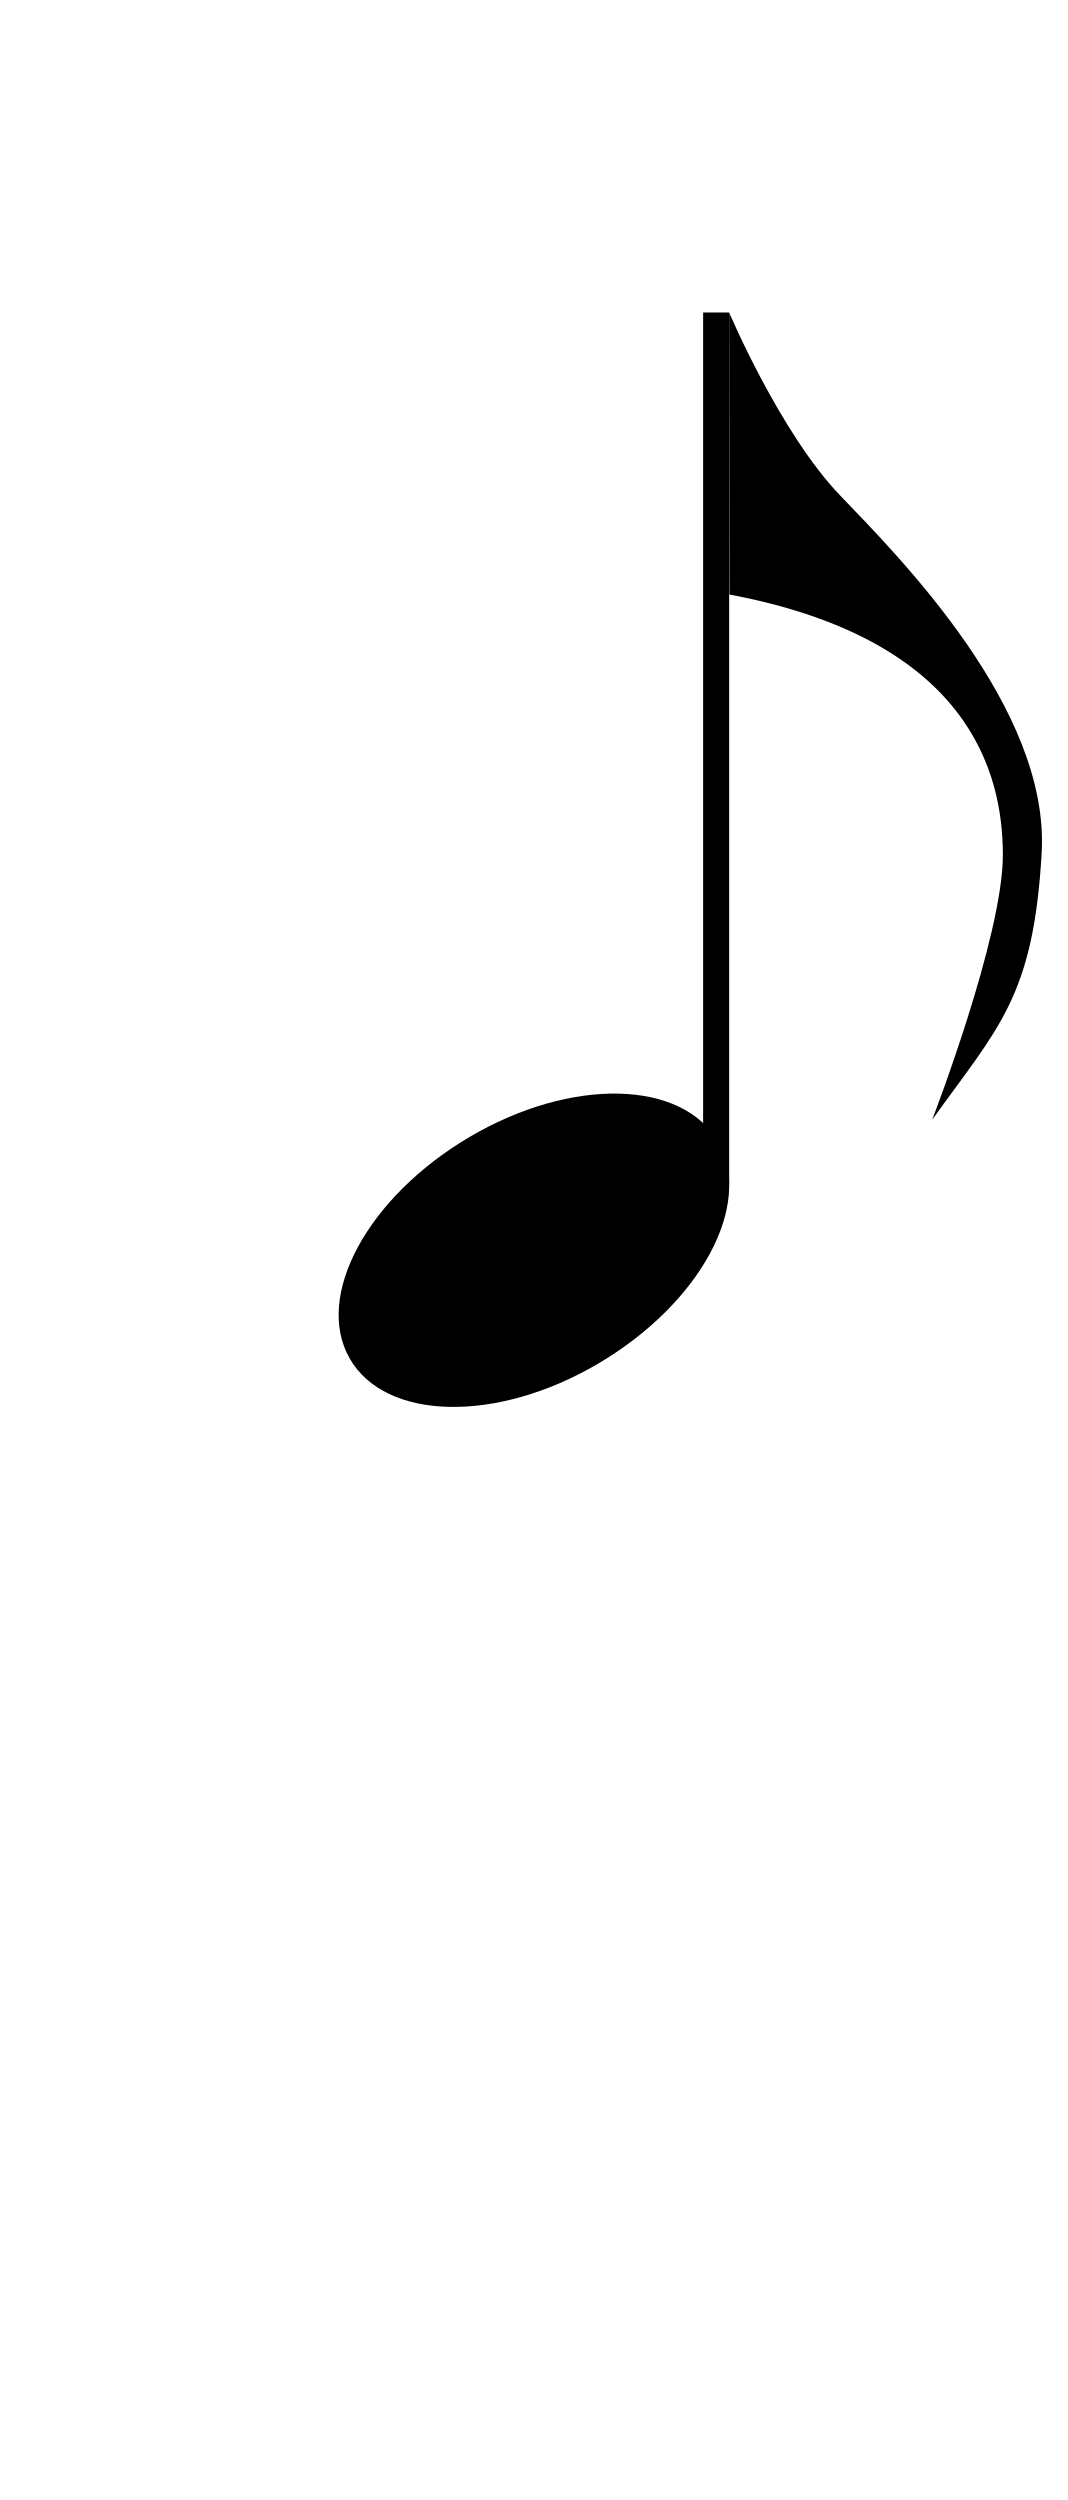
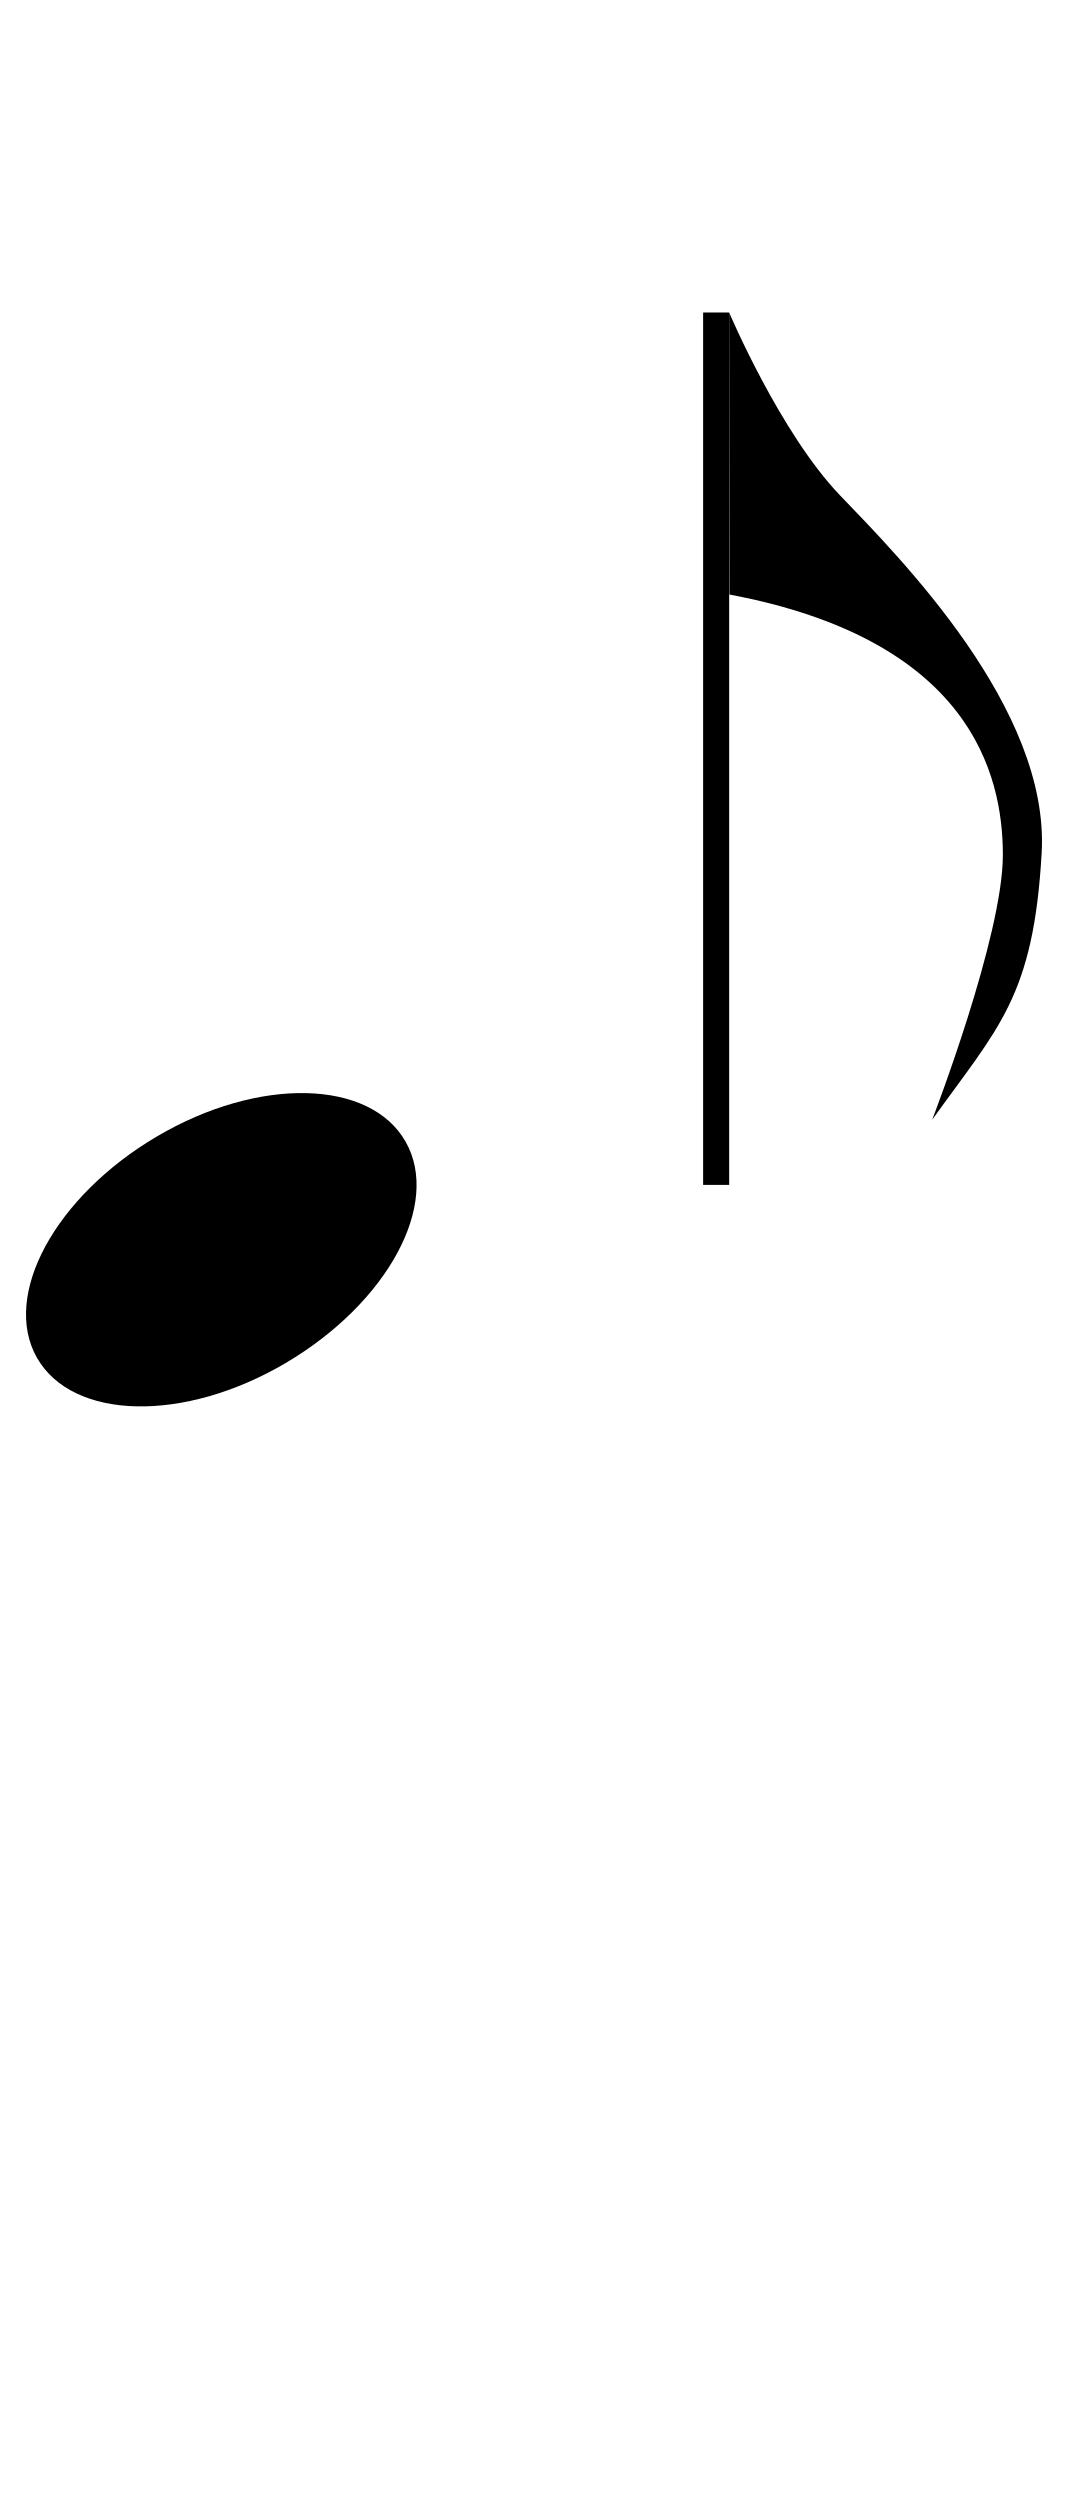
<svg xmlns="http://www.w3.org/2000/svg" id="Layer_1" data-name="Layer 1" viewBox="0 0 82 192">
-   <path d="M55.16,87.72c2.73,4.8-1.39,12.39-9.21,17s-16.37,4.4-19.1-.4,1.39-12.39,9.21-17S52.42,82.92,55.16,87.72Z" />
+   <path d="M2.84,104.28c-2.73-4.8,1.39-12.39,9.21-17s16.37-4.4,19.1.4-1.39,12.39-9.21,17S5.58,109.08,2.84,104.28Z" />
  <rect x="21.5" y="56.5" width="67" height="2" transform="translate(112.5 2.5) rotate(90)" />
  <path d="M56,24s3.92,9.26,8.52,14.05S80.63,54.42,80,65.5,76.68,78.89,71.59,86c0,0,5.43-14.05,5.43-20.34s-2.57-16.53-21-20Z" />
</svg>
